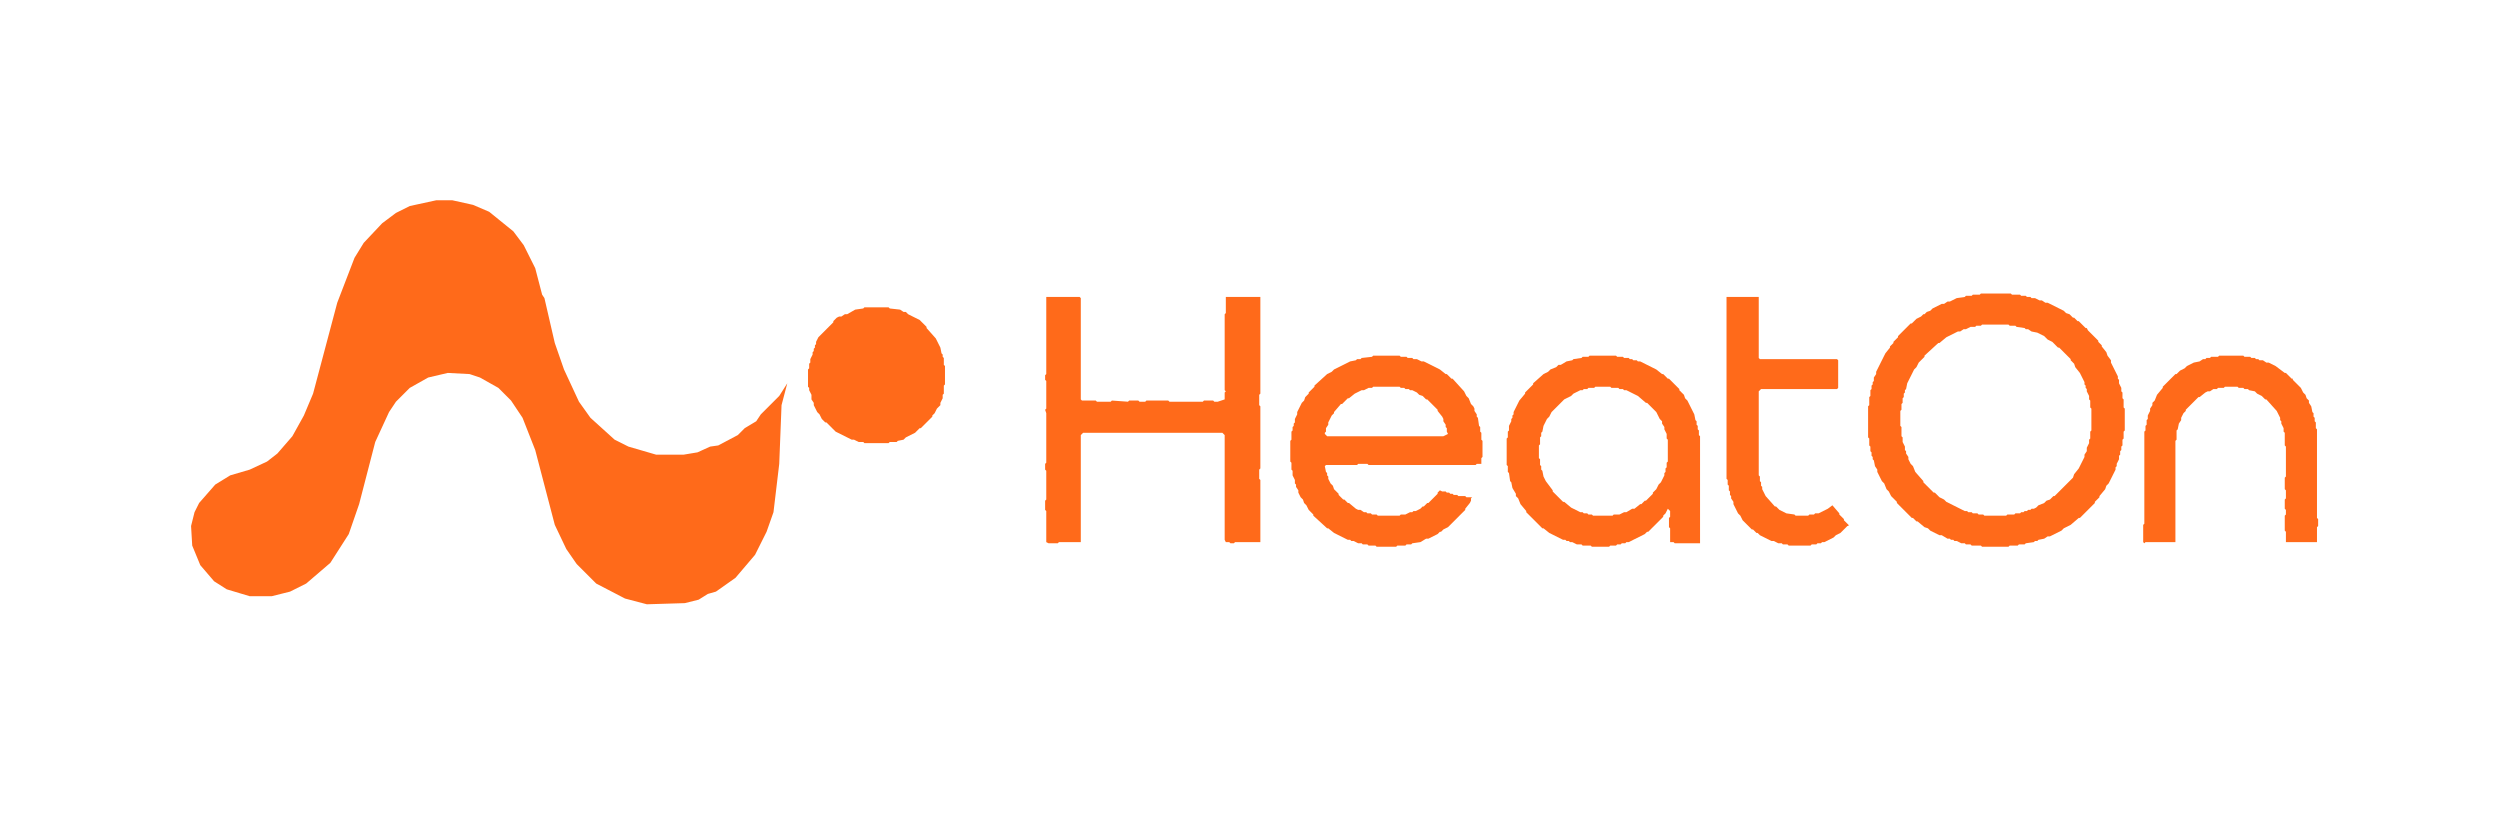
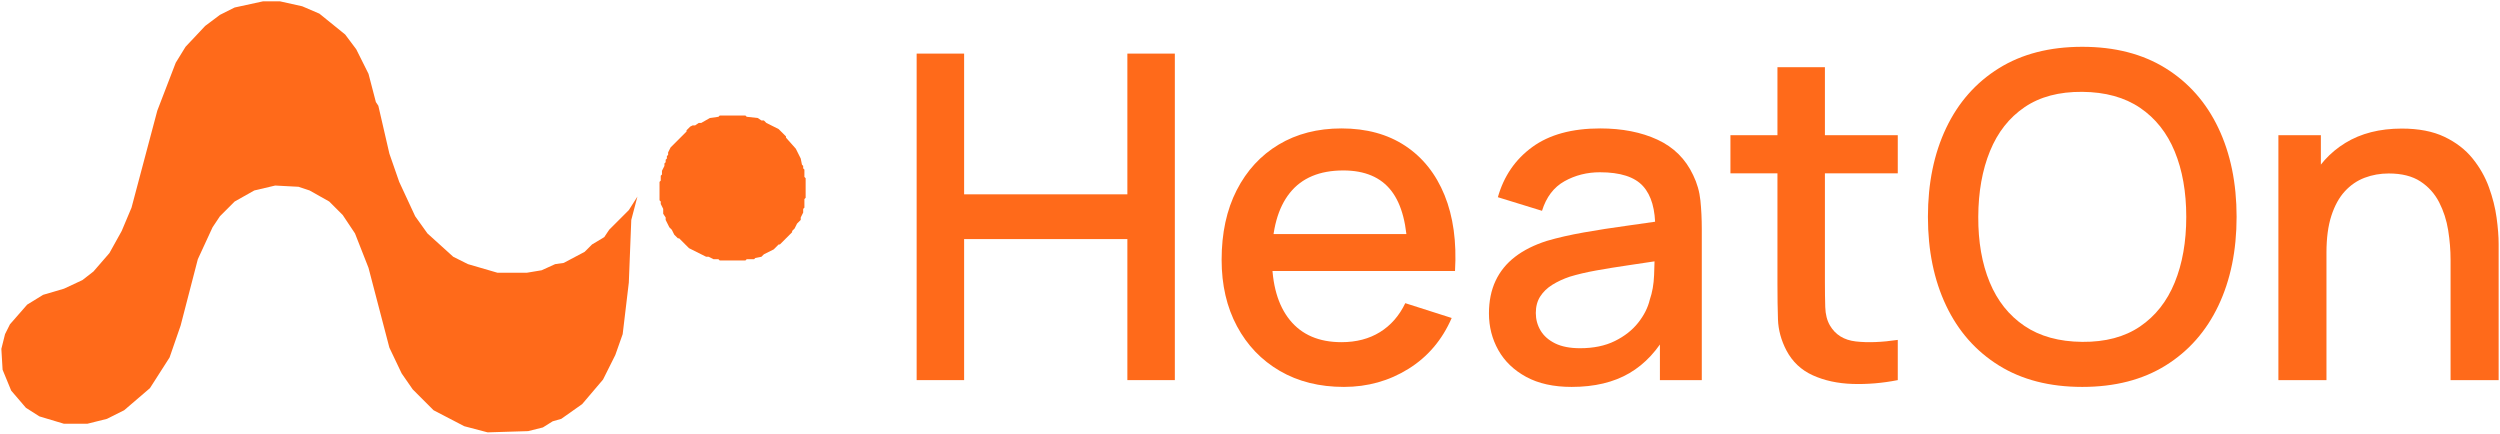
- <svg xmlns="http://www.w3.org/2000/svg" width="2172" height="724" viewBox="0 0 2172 724" role="img" aria-label="HeatOn logo">
-   <defs>
-     <linearGradient id="heatGradient" x1="0%" y1="100%" x2="72%" y2="0%">
-       <stop offset="0%" stop-color="#FF5C3A" />
-       <stop offset="28%" stop-color="#FF6A1A" />
-       <stop offset="58%" stop-color="#FFB347" />
-       <stop offset="84%" stop-color="#FFF0C8" />
-       <stop offset="100%" stop-color="#FFF4E6" />
-     </linearGradient>
-     <filter id="subtleGlow" x="-30%" y="-30%" width="160%" height="160%">
-       <feGaussianBlur stdDeviation="8" result="blur" />
-       <feFlood flood-color="#FF6A1A" flood-opacity="0.32" result="color" />
-       <feComposite in="color" in2="blur" operator="in" result="glow" />
-       <feMerge>
-         <feMergeNode in="glow" />
-         <feMergeNode in="SourceGraphic" />
-       </feMerge>
-     </filter>
-   </defs>
-   <g fill-rule="evenodd" clip-rule="evenodd">
-     <path class="symbol" d="M 166.00,457.00 L 167.00,474.00 L 174.00,491.00 L 186.00,505.00 L 197.00,512.00 L 217.00,518.00 L 236.00,518.00 L 252.00,514.00 L 266.00,507.00 L 287.00,489.00 L 303.00,464.00 L 312.00,438.00 L 326.00,384.00 L 338.00,358.00 L 344.00,349.00 L 356.00,337.00 L 372.00,328.00 L 389.00,324.00 L 408.00,325.00 L 417.00,328.00 L 433.00,337.00 L 444.00,348.00 L 454.00,363.00 L 465.00,391.00 L 482.00,456.00 L 492.00,477.00 L 501.00,490.00 L 518.00,507.00 L 543.00,520.00 L 562.00,525.00 L 595.00,524.00 L 607.00,521.00 L 615.00,516.00 L 622.00,514.00 L 639.00,502.00 L 656.00,482.00 L 666.00,462.00 L 672.00,445.00 L 677.00,403.00 L 679.00,352.00 L 684.00,333.00 L 677.00,344.00 L 661.00,360.00 L 657.00,366.00 L 647.00,372.00 L 641.00,378.00 L 624.00,387.00 L 617.00,388.00 L 606.00,393.00 L 594.00,395.00 L 570.00,395.00 L 546.00,388.00 L 534.00,382.00 L 513.00,363.00 L 503.00,349.00 L 490.00,321.00 L 482.00,298.00 L 473.00,259.00 L 471.00,256.00 L 465.00,233.00 L 455.00,213.00 L 446.00,201.00 L 425.00,184.00 L 411.00,178.00 L 393.00,174.00 L 379.00,174.00 L 356.00,179.00 L 344.00,185.00 L 332.00,194.00 L 316.00,211.00 L 308.00,224.00 L 293.00,263.00 L 272.00,342.00 L 264.00,361.00 L 254.00,379.00 L 241.00,394.00 L 232.00,401.00 L 217.00,408.00 L 200.00,413.00 L 187.00,421.00 L 173.00,437.00 L 169.00,445.00 Z " fill="#FF6A1A" />
-     <path class="symbol" d="M 743.00,269.00 L 736.00,273.00 L 734.00,273.00 L 731.00,275.00 L 729.00,275.00 L 727.00,276.00 L 724.00,279.00 L 724.00,280.00 L 711.00,293.00 L 709.00,297.00 L 709.00,299.00 L 708.00,300.00 L 708.00,302.00 L 707.00,303.00 L 707.00,305.00 L 706.00,306.00 L 706.00,308.00 L 704.00,312.00 L 704.00,315.00 L 703.00,316.00 L 703.00,320.00 L 702.00,321.00 L 702.00,336.00 L 703.00,337.00 L 703.00,339.00 L 705.00,343.00 L 705.00,347.00 L 707.00,350.00 L 707.00,352.00 L 710.00,358.00 L 712.00,360.00 L 714.00,364.00 L 717.00,367.00 L 718.00,367.00 L 726.00,375.00 L 740.00,382.00 L 742.00,382.00 L 746.00,384.00 L 750.00,384.00 L 751.00,385.00 L 772.00,385.00 L 773.00,384.00 L 779.00,384.00 L 780.00,383.00 L 785.00,382.00 L 787.00,380.00 L 795.00,376.00 L 799.00,372.00 L 800.00,372.00 L 810.00,362.00 L 810.00,361.00 L 812.00,359.00 L 814.00,355.00 L 817.00,352.00 L 817.00,350.00 L 819.00,346.00 L 819.00,343.00 L 820.00,342.00 L 820.00,335.00 L 821.00,334.00 L 821.00,318.00 L 820.00,317.00 L 820.00,311.00 L 819.00,310.00 L 819.00,308.00 L 818.00,307.00 L 817.00,302.00 L 813.00,294.00 L 805.00,285.00 L 805.00,284.00 L 799.00,278.00 L 789.00,273.00 L 787.00,271.00 L 785.00,271.00 L 782.00,269.00 L 773.00,268.00 L 772.00,267.00 L 751.00,267.00 L 750.00,268.00 Z " fill="#FF6A1A" />
-     <path class="heat" d="M 909.00,258.00 L 909.00,325.00 L 908.00,326.00 L 908.00,330.00 L 909.00,331.00 L 909.00,355.00 L 908.00,356.00 L 909.00,359.00 L 909.00,402.00 L 908.00,403.00 L 908.00,408.00 L 909.00,409.00 L 909.00,434.00 L 908.00,435.00 L 908.00,443.00 L 909.00,444.00 L 909.00,471.00 L 911.00,472.00 L 919.00,472.00 L 920.00,471.00 L 939.00,471.00 L 939.00,378.00 L 941.00,376.00 L 1062.00,376.00 L 1064.00,378.00 L 1064.00,469.00 L 1065.00,471.00 L 1068.00,471.00 L 1069.00,472.00 L 1072.00,472.00 L 1073.00,471.00 L 1095.00,471.00 L 1095.00,417.00 L 1094.00,416.00 L 1094.00,408.00 L 1095.00,407.00 L 1095.00,353.00 L 1094.00,352.00 L 1094.00,343.00 L 1095.00,342.00 L 1095.00,258.00 L 1065.00,258.00 L 1065.00,272.00 L 1064.00,273.00 L 1064.00,339.00 L 1065.00,340.00 L 1064.00,341.00 L 1064.00,347.00 L 1058.00,349.00 L 1055.00,349.00 L 1054.00,348.00 L 1046.00,348.00 L 1045.00,349.00 L 1016.00,349.00 L 1015.00,348.00 L 996.00,348.00 L 995.00,349.00 L 990.00,349.00 L 989.00,348.00 L 981.00,348.00 L 980.00,349.00 L 966.00,348.00 L 965.00,349.00 L 953.00,349.00 L 952.00,348.00 L 940.00,348.00 L 939.00,347.00 L 939.00,259.00 L 938.00,258.00 Z " fill="#FF6A1A" />
-     <path class="heat" d="M 1183.00,311.00 L 1182.00,312.00 L 1179.00,312.00 L 1178.00,313.00 L 1173.00,314.00 L 1159.00,321.00 L 1157.00,323.00 L 1153.00,325.00 L 1142.00,335.00 L 1142.00,336.00 L 1137.00,341.00 L 1137.00,342.00 L 1134.00,345.00 L 1133.00,348.00 L 1131.00,350.00 L 1127.00,358.00 L 1127.00,360.00 L 1125.00,364.00 L 1125.00,367.00 L 1124.00,368.00 L 1124.00,370.00 L 1123.00,371.00 L 1123.00,374.00 L 1122.00,375.00 L 1122.00,382.00 L 1121.00,383.00 L 1121.00,401.00 L 1122.00,402.00 L 1122.00,408.00 L 1123.00,409.00 L 1123.00,413.00 L 1125.00,417.00 L 1125.00,420.00 L 1126.00,421.00 L 1126.00,423.00 L 1128.00,426.00 L 1128.00,428.00 L 1130.00,432.00 L 1132.00,434.00 L 1133.00,437.00 L 1135.00,439.00 L 1137.00,443.00 L 1141.00,447.00 L 1141.00,448.00 L 1153.00,459.00 L 1154.00,459.00 L 1159.00,463.00 L 1171.00,469.00 L 1173.00,469.00 L 1174.00,470.00 L 1176.00,470.00 L 1180.00,472.00 L 1183.00,472.00 L 1184.00,473.00 L 1188.00,473.00 L 1189.00,474.00 L 1195.00,474.00 L 1196.00,475.00 L 1213.00,475.00 L 1214.00,474.00 L 1221.00,474.00 L 1222.00,473.00 L 1226.00,473.00 L 1227.00,472.00 L 1234.00,471.00 L 1239.00,468.00 L 1241.00,468.00 L 1249.00,464.00 L 1251.00,462.00 L 1252.00,462.00 L 1254.00,460.00 L 1258.00,458.00 L 1273.00,443.00 L 1273.00,442.00 L 1277.00,437.00 L 1278.00,435.00 L 1278.00,433.00 L 1279.00,432.00 L 1274.00,432.00 L 1273.00,431.00 L 1267.00,431.00 L 1266.00,430.00 L 1263.00,430.00 L 1262.00,429.00 L 1260.00,429.00 L 1259.00,428.00 L 1257.00,428.00 L 1256.00,427.00 L 1253.00,427.00 L 1251.00,426.00 L 1249.00,428.00 L 1249.00,429.00 L 1241.00,437.00 L 1240.00,437.00 L 1237.00,440.00 L 1236.00,440.00 L 1234.00,442.00 L 1230.00,444.00 L 1228.00,444.00 L 1227.00,445.00 L 1225.00,445.00 L 1221.00,447.00 L 1217.00,447.00 L 1216.00,448.00 L 1197.00,448.00 L 1196.00,447.00 L 1192.00,447.00 L 1191.00,446.00 L 1188.00,446.00 L 1187.00,445.00 L 1185.00,445.00 L 1182.00,443.00 L 1180.00,443.00 L 1178.00,442.00 L 1172.00,437.00 L 1171.00,437.00 L 1168.00,434.00 L 1167.00,434.00 L 1163.00,430.00 L 1163.00,429.00 L 1159.00,425.00 L 1158.00,422.00 L 1156.00,420.00 L 1154.00,416.00 L 1154.00,414.00 L 1153.00,413.00 L 1153.00,411.00 L 1152.00,410.00 L 1151.00,405.00 L 1152.00,404.00 L 1179.00,404.00 L 1180.00,403.00 L 1188.00,403.00 L 1189.00,404.00 L 1282.00,404.00 L 1283.00,403.00 L 1287.00,403.00 L 1287.00,398.00 L 1288.00,397.00 L 1288.00,383.00 L 1287.00,382.00 L 1287.00,376.00 L 1286.00,375.00 L 1286.00,371.00 L 1285.00,370.00 L 1284.00,363.00 L 1283.00,362.00 L 1283.00,360.00 L 1281.00,357.00 L 1281.00,355.00 L 1280.00,353.00 L 1278.00,351.00 L 1276.00,346.00 L 1274.00,344.00 L 1272.00,340.00 L 1262.00,329.00 L 1261.00,329.00 L 1257.00,325.00 L 1256.00,325.00 L 1251.00,321.00 L 1237.00,314.00 L 1235.00,314.00 L 1231.00,312.00 L 1228.00,312.00 L 1227.00,311.00 L 1223.00,311.00 L 1222.00,310.00 L 1217.00,310.00 L 1216.00,309.00 L 1193.00,309.00 L 1192.00,310.00 Z M 1151.00,376.00 L 1152.00,375.00 L 1152.00,372.00 L 1154.00,369.00 L 1154.00,367.00 L 1157.00,361.00 L 1159.00,359.00 L 1159.00,358.00 L 1165.00,351.00 L 1166.00,351.00 L 1171.00,346.00 L 1172.00,346.00 L 1177.00,342.00 L 1183.00,339.00 L 1185.00,339.00 L 1189.00,337.00 L 1192.00,337.00 L 1193.00,336.00 L 1216.00,336.00 L 1217.00,337.00 L 1220.00,337.00 L 1221.00,338.00 L 1224.00,338.00 L 1225.00,339.00 L 1227.00,339.00 L 1231.00,341.00 L 1233.00,343.00 L 1236.00,344.00 L 1239.00,347.00 L 1240.00,347.00 L 1249.00,356.00 L 1249.00,357.00 L 1253.00,362.00 L 1254.00,364.00 L 1254.00,366.00 L 1256.00,369.00 L 1256.00,371.00 L 1257.00,372.00 L 1257.00,375.00 L 1258.00,377.00 L 1254.00,379.00 L 1153.00,379.00 L 1151.00,377.00 Z " fill="#FF6A1A" />
-     <path class="heat" d="M 1332.00,333.00 L 1332.00,334.00 L 1325.00,341.00 L 1325.00,342.00 L 1320.00,348.00 L 1315.00,358.00 L 1315.00,360.00 L 1314.00,361.00 L 1314.00,363.00 L 1313.00,364.00 L 1313.00,366.00 L 1311.00,370.00 L 1311.00,374.00 L 1310.00,375.00 L 1310.00,380.00 L 1309.00,381.00 L 1309.00,404.00 L 1310.00,405.00 L 1310.00,410.00 L 1311.00,411.00 L 1312.00,418.00 L 1313.00,419.00 L 1314.00,424.00 L 1317.00,429.00 L 1317.00,431.00 L 1319.00,433.00 L 1321.00,438.00 L 1326.00,444.00 L 1326.00,445.00 L 1340.00,459.00 L 1341.00,459.00 L 1346.00,463.00 L 1358.00,469.00 L 1360.00,469.00 L 1361.00,470.00 L 1363.00,470.00 L 1364.00,471.00 L 1366.00,471.00 L 1370.00,473.00 L 1374.00,473.00 L 1375.00,474.00 L 1382.00,474.00 L 1383.00,475.00 L 1398.00,475.00 L 1399.00,474.00 L 1404.00,474.00 L 1405.00,473.00 L 1408.00,473.00 L 1409.00,472.00 L 1412.00,472.00 L 1413.00,471.00 L 1415.00,471.00 L 1429.00,464.00 L 1431.00,462.00 L 1432.00,462.00 L 1445.00,449.00 L 1445.00,448.00 L 1447.00,446.00 L 1449.00,442.00 L 1451.00,444.00 L 1451.00,449.00 L 1450.00,450.00 L 1450.00,458.00 L 1451.00,459.00 L 1451.00,471.00 L 1454.00,471.00 L 1455.00,472.00 L 1477.00,472.00 L 1477.00,379.00 L 1476.00,378.00 L 1476.00,374.00 L 1475.00,373.00 L 1475.00,370.00 L 1474.00,369.00 L 1474.00,366.00 L 1473.00,365.00 L 1472.00,360.00 L 1466.00,348.00 L 1464.00,346.00 L 1463.00,343.00 L 1459.00,339.00 L 1459.00,338.00 L 1450.00,329.00 L 1449.00,329.00 L 1445.00,325.00 L 1444.00,325.00 L 1439.00,321.00 L 1425.00,314.00 L 1423.00,314.00 L 1422.00,313.00 L 1419.00,313.00 L 1418.00,312.00 L 1416.00,312.00 L 1415.00,311.00 L 1411.00,311.00 L 1410.00,310.00 L 1405.00,310.00 L 1404.00,309.00 L 1381.00,309.00 L 1380.00,310.00 L 1375.00,310.00 L 1374.00,311.00 L 1367.00,312.00 L 1366.00,313.00 L 1361.00,314.00 L 1356.00,317.00 L 1354.00,317.00 L 1352.00,319.00 L 1347.00,321.00 L 1345.00,323.00 L 1341.00,325.00 Z M 1376.00,338.00 L 1379.00,338.00 L 1380.00,337.00 L 1385.00,337.00 L 1386.00,336.00 L 1399.00,336.00 L 1400.00,337.00 L 1406.00,337.00 L 1407.00,338.00 L 1410.00,338.00 L 1411.00,339.00 L 1413.00,339.00 L 1423.00,344.00 L 1430.00,350.00 L 1431.00,350.00 L 1439.00,358.00 L 1442.00,364.00 L 1444.00,366.00 L 1444.00,368.00 L 1446.00,371.00 L 1446.00,373.00 L 1448.00,377.00 L 1448.00,381.00 L 1449.00,382.00 L 1449.00,401.00 L 1448.00,402.00 L 1448.00,406.00 L 1447.00,407.00 L 1447.00,410.00 L 1446.00,411.00 L 1446.00,413.00 L 1443.00,419.00 L 1441.00,421.00 L 1439.00,425.00 L 1436.00,428.00 L 1436.00,429.00 L 1430.00,435.00 L 1429.00,435.00 L 1426.00,438.00 L 1425.00,438.00 L 1420.00,442.00 L 1418.00,442.00 L 1413.00,445.00 L 1411.00,445.00 L 1407.00,447.00 L 1402.00,447.00 L 1401.00,448.00 L 1384.00,448.00 L 1383.00,447.00 L 1380.00,447.00 L 1379.00,446.00 L 1376.00,446.00 L 1375.00,445.00 L 1373.00,445.00 L 1365.00,441.00 L 1359.00,436.00 L 1358.00,436.00 L 1349.00,427.00 L 1349.00,426.00 L 1343.00,418.00 L 1341.00,414.00 L 1340.00,409.00 L 1339.00,408.00 L 1339.00,405.00 L 1338.00,404.00 L 1338.00,399.00 L 1337.00,398.00 L 1337.00,387.00 L 1338.00,386.00 L 1338.00,380.00 L 1339.00,379.00 L 1339.00,376.00 L 1340.00,375.00 L 1341.00,370.00 L 1344.00,364.00 L 1346.00,362.00 L 1348.00,358.00 L 1359.00,347.00 L 1365.00,344.00 L 1367.00,342.00 L 1373.00,339.00 L 1375.00,339.00 Z " fill="#FF6A1A" />
-     <path class="on" d="M 1500.00,258.00 L 1500.00,416.00 L 1501.00,417.00 L 1501.00,421.00 L 1502.00,422.00 L 1502.00,426.00 L 1503.00,427.00 L 1503.00,430.00 L 1504.00,431.00 L 1504.00,433.00 L 1506.00,436.00 L 1506.00,438.00 L 1510.00,446.00 L 1512.00,448.00 L 1514.00,452.00 L 1522.00,460.00 L 1523.00,460.00 L 1526.00,463.00 L 1527.00,463.00 L 1529.00,465.00 L 1539.00,470.00 L 1541.00,470.00 L 1545.00,472.00 L 1548.00,472.00 L 1549.00,473.00 L 1553.00,473.00 L 1554.00,474.00 L 1573.00,474.00 L 1574.00,473.00 L 1578.00,473.00 L 1579.00,472.00 L 1582.00,472.00 L 1583.00,471.00 L 1585.00,471.00 L 1593.00,467.00 L 1595.00,465.00 L 1599.00,463.00 L 1605.00,457.00 L 1606.00,457.00 L 1606.00,456.00 L 1602.00,452.00 L 1602.00,451.00 L 1598.00,447.00 L 1598.00,446.00 L 1592.00,439.00 L 1588.00,442.00 L 1580.00,446.00 L 1577.00,446.00 L 1576.00,447.00 L 1572.00,447.00 L 1571.00,448.00 L 1560.00,448.00 L 1559.00,447.00 L 1552.00,446.00 L 1546.00,443.00 L 1543.00,440.00 L 1542.00,440.00 L 1534.00,431.00 L 1531.00,425.00 L 1531.00,423.00 L 1530.00,422.00 L 1530.00,419.00 L 1529.00,418.00 L 1529.00,414.00 L 1528.00,413.00 L 1528.00,340.00 L 1530.00,338.00 L 1596.00,338.00 L 1597.00,337.00 L 1597.00,313.00 L 1596.00,312.00 L 1529.00,312.00 L 1528.00,311.00 L 1528.00,258.00 Z " fill="#FF6A1A" />
-     <path class="on" d="M 1708.00,257.00 L 1707.00,258.00 L 1700.00,259.00 L 1694.00,262.00 L 1692.00,262.00 L 1689.00,264.00 L 1687.00,264.00 L 1679.00,268.00 L 1677.00,270.00 L 1674.00,271.00 L 1672.00,273.00 L 1671.00,273.00 L 1669.00,275.00 L 1665.00,277.00 L 1661.00,281.00 L 1660.00,281.00 L 1649.00,292.00 L 1649.00,293.00 L 1645.00,297.00 L 1645.00,298.00 L 1642.00,301.00 L 1642.00,302.00 L 1638.00,307.00 L 1630.00,323.00 L 1630.00,325.00 L 1628.00,328.00 L 1628.00,331.00 L 1627.00,332.00 L 1627.00,334.00 L 1626.00,335.00 L 1626.00,338.00 L 1625.00,339.00 L 1625.00,344.00 L 1624.00,345.00 L 1624.00,352.00 L 1623.00,353.00 L 1623.00,380.00 L 1624.00,381.00 L 1624.00,387.00 L 1625.00,388.00 L 1625.00,392.00 L 1626.00,393.00 L 1626.00,396.00 L 1627.00,397.00 L 1627.00,399.00 L 1628.00,400.00 L 1629.00,405.00 L 1631.00,408.00 L 1631.00,410.00 L 1635.00,418.00 L 1637.00,420.00 L 1639.00,425.00 L 1641.00,427.00 L 1643.00,431.00 L 1648.00,436.00 L 1648.00,437.00 L 1661.00,450.00 L 1662.00,450.00 L 1665.00,453.00 L 1666.00,453.00 L 1672.00,458.00 L 1675.00,459.00 L 1677.00,461.00 L 1685.00,465.00 L 1687.00,465.00 L 1692.00,468.00 L 1694.00,468.00 L 1695.00,469.00 L 1697.00,469.00 L 1698.00,470.00 L 1700.00,470.00 L 1704.00,472.00 L 1707.00,472.00 L 1708.00,473.00 L 1712.00,473.00 L 1713.00,474.00 L 1721.00,474.00 L 1722.00,475.00 L 1745.00,475.00 L 1746.00,474.00 L 1753.00,474.00 L 1754.00,473.00 L 1759.00,473.00 L 1760.00,472.00 L 1767.00,471.00 L 1768.00,470.00 L 1770.00,470.00 L 1771.00,469.00 L 1776.00,468.00 L 1779.00,466.00 L 1781.00,466.00 L 1791.00,461.00 L 1793.00,459.00 L 1799.00,456.00 L 1806.00,450.00 L 1807.00,450.00 L 1820.00,437.00 L 1820.00,436.00 L 1824.00,432.00 L 1824.00,431.00 L 1829.00,425.00 L 1830.00,422.00 L 1832.00,420.00 L 1838.00,408.00 L 1838.00,406.00 L 1839.00,405.00 L 1839.00,403.00 L 1841.00,399.00 L 1841.00,396.00 L 1842.00,395.00 L 1842.00,392.00 L 1843.00,391.00 L 1843.00,388.00 L 1844.00,387.00 L 1844.00,382.00 L 1845.00,381.00 L 1845.00,375.00 L 1846.00,374.00 L 1846.00,355.00 L 1845.00,354.00 L 1845.00,347.00 L 1844.00,346.00 L 1844.00,341.00 L 1843.00,340.00 L 1843.00,337.00 L 1841.00,333.00 L 1841.00,330.00 L 1840.00,329.00 L 1840.00,327.00 L 1834.00,315.00 L 1834.00,313.00 L 1831.00,309.00 L 1830.00,306.00 L 1826.00,301.00 L 1826.00,300.00 L 1823.00,297.00 L 1823.00,296.00 L 1814.00,287.00 L 1813.00,285.00 L 1812.00,285.00 L 1806.00,279.00 L 1805.00,279.00 L 1802.00,276.00 L 1801.00,276.00 L 1798.00,273.00 L 1795.00,272.00 L 1793.00,270.00 L 1779.00,263.00 L 1777.00,263.00 L 1774.00,261.00 L 1772.00,261.00 L 1768.00,259.00 L 1765.00,259.00 L 1764.00,258.00 L 1761.00,258.00 L 1760.00,257.00 L 1756.00,257.00 L 1755.00,256.00 L 1748.00,256.00 L 1747.00,255.00 L 1721.00,255.00 L 1720.00,256.00 L 1714.00,256.00 L 1713.00,257.00 Z M 1712.00,284.00 L 1716.00,284.00 L 1717.00,283.00 L 1721.00,283.00 L 1722.00,282.00 L 1745.00,282.00 L 1746.00,283.00 L 1751.00,283.00 L 1752.00,284.00 L 1759.00,285.00 L 1760.00,286.00 L 1762.00,286.00 L 1765.00,288.00 L 1770.00,289.00 L 1776.00,292.00 L 1779.00,295.00 L 1783.00,297.00 L 1788.00,302.00 L 1789.00,302.00 L 1799.00,312.00 L 1799.00,313.00 L 1802.00,316.00 L 1803.00,319.00 L 1807.00,324.00 L 1811.00,332.00 L 1811.00,334.00 L 1812.00,335.00 L 1812.00,337.00 L 1813.00,338.00 L 1813.00,340.00 L 1815.00,344.00 L 1815.00,347.00 L 1816.00,348.00 L 1816.00,354.00 L 1817.00,355.00 L 1817.00,374.00 L 1816.00,375.00 L 1816.00,381.00 L 1815.00,382.00 L 1815.00,385.00 L 1813.00,389.00 L 1813.00,392.00 L 1811.00,395.00 L 1811.00,397.00 L 1806.00,407.00 L 1802.00,412.00 L 1801.00,415.00 L 1785.00,431.00 L 1784.00,431.00 L 1781.00,434.00 L 1778.00,435.00 L 1776.00,437.00 L 1771.00,439.00 L 1769.00,441.00 L 1767.00,442.00 L 1765.00,442.00 L 1764.00,443.00 L 1762.00,443.00 L 1761.00,444.00 L 1759.00,444.00 L 1758.00,445.00 L 1756.00,445.00 L 1755.00,446.00 L 1751.00,446.00 L 1750.00,447.00 L 1744.00,447.00 L 1743.00,448.00 L 1724.00,448.00 L 1723.00,447.00 L 1719.00,447.00 L 1718.00,446.00 L 1714.00,446.00 L 1713.00,445.00 L 1710.00,445.00 L 1709.00,444.00 L 1707.00,444.00 L 1691.00,436.00 L 1689.00,434.00 L 1685.00,432.00 L 1681.00,428.00 L 1680.00,428.00 L 1671.00,419.00 L 1671.00,418.00 L 1664.00,410.00 L 1662.00,405.00 L 1660.00,403.00 L 1658.00,399.00 L 1658.00,397.00 L 1656.00,394.00 L 1656.00,392.00 L 1655.00,391.00 L 1655.00,388.00 L 1653.00,384.00 L 1653.00,380.00 L 1652.00,379.00 L 1652.00,371.00 L 1651.00,370.00 L 1651.00,357.00 L 1652.00,356.00 L 1652.00,351.00 L 1653.00,350.00 L 1653.00,346.00 L 1654.00,345.00 L 1654.00,342.00 L 1655.00,341.00 L 1655.00,339.00 L 1656.00,338.00 L 1657.00,333.00 L 1663.00,321.00 L 1665.00,319.00 L 1667.00,315.00 L 1672.00,310.00 L 1672.00,309.00 L 1684.00,298.00 L 1685.00,298.00 L 1691.00,293.00 L 1701.00,288.00 L 1703.00,288.00 L 1706.00,286.00 L 1708.00,286.00 Z " fill="#FF6A1A" />
-     <path class="on" d="M 1890.00,325.00 L 1879.00,336.00 L 1879.00,337.00 L 1874.00,343.00 L 1872.00,348.00 L 1870.00,350.00 L 1870.00,352.00 L 1868.00,355.00 L 1868.00,357.00 L 1866.00,361.00 L 1866.00,364.00 L 1865.00,365.00 L 1865.00,369.00 L 1864.00,370.00 L 1864.00,374.00 L 1863.00,375.00 L 1863.00,455.00 L 1862.00,456.00 L 1862.00,471.00 L 1863.00,472.00 L 1864.00,471.00 L 1890.00,471.00 L 1890.00,383.00 L 1891.00,382.00 L 1891.00,374.00 L 1892.00,373.00 L 1893.00,368.00 L 1895.00,365.00 L 1895.00,363.00 L 1897.00,359.00 L 1899.00,357.00 L 1899.00,356.00 L 1910.00,345.00 L 1911.00,345.00 L 1916.00,341.00 L 1918.00,340.00 L 1920.00,340.00 L 1923.00,338.00 L 1926.00,338.00 L 1927.00,337.00 L 1932.00,337.00 L 1933.00,336.00 L 1944.00,336.00 L 1945.00,337.00 L 1949.00,337.00 L 1950.00,338.00 L 1953.00,338.00 L 1954.00,339.00 L 1959.00,340.00 L 1961.00,342.00 L 1965.00,344.00 L 1968.00,347.00 L 1969.00,347.00 L 1978.00,357.00 L 1981.00,363.00 L 1981.00,365.00 L 1982.00,366.00 L 1982.00,368.00 L 1984.00,372.00 L 1984.00,375.00 L 1985.00,376.00 L 1985.00,387.00 L 1986.00,388.00 L 1986.00,414.00 L 1985.00,415.00 L 1985.00,425.00 L 1986.00,426.00 L 1986.00,433.00 L 1985.00,434.00 L 1985.00,442.00 L 1986.00,443.00 L 1986.00,447.00 L 1985.00,448.00 L 1985.00,461.00 L 1986.00,462.00 L 1986.00,471.00 L 2013.00,471.00 L 2013.00,458.00 L 2014.00,457.00 L 2014.00,451.00 L 2013.00,450.00 L 2013.00,373.00 L 2012.00,372.00 L 2012.00,367.00 L 2011.00,366.00 L 2011.00,363.00 L 2010.00,362.00 L 2010.00,359.00 L 2009.00,358.00 L 2008.00,353.00 L 2006.00,350.00 L 2006.00,348.00 L 2004.00,346.00 L 2003.00,343.00 L 2001.00,341.00 L 1999.00,337.00 L 1992.00,330.00 L 1992.00,329.00 L 1991.00,329.00 L 1986.00,324.00 L 1985.00,324.00 L 1977.00,318.00 L 1971.00,315.00 L 1969.00,315.00 L 1966.00,313.00 L 1963.00,313.00 L 1962.00,312.00 L 1960.00,312.00 L 1959.00,311.00 L 1956.00,311.00 L 1955.00,310.00 L 1950.00,310.00 L 1949.00,309.00 L 1928.00,309.00 L 1927.00,310.00 L 1921.00,310.00 L 1920.00,311.00 L 1917.00,311.00 L 1916.00,312.00 L 1914.00,312.00 L 1911.00,314.00 L 1906.00,315.00 L 1900.00,318.00 L 1898.00,320.00 L 1894.00,322.00 L 1891.00,325.00 Z " fill="#FF6A1A" />
+ <svg xmlns="http://www.w3.org/2000/svg" width="11025.68" height="1912.8" viewBox="0 0 11025.68 1912.8" role="img" aria-label="HeatOn logo orange">
+   <g transform="translate(6 6) scale(5.4154) translate(-166 -174)">
+     <path d="M 166.00,457.00 L 167.00,474.00 L 174.00,491.00 L 186.00,505.00 L 197.00,512.00 L 217.00,518.00 L 236.00,518.00 L 252.00,514.00 L 266.00,507.00 L 287.00,489.00 L 303.00,464.00 L 312.00,438.00 L 326.00,384.00 L 338.00,358.00 L 344.00,349.00 L 356.00,337.00 L 372.00,328.00 L 389.00,324.00 L 408.00,325.00 L 417.00,328.00 L 433.00,337.00 L 444.00,348.00 L 454.00,363.00 L 465.00,391.00 L 482.00,456.00 L 492.00,477.00 L 501.00,490.00 L 518.00,507.00 L 543.00,520.00 L 562.00,525.00 L 595.00,524.00 L 607.00,521.00 L 615.00,516.00 L 622.00,514.00 L 639.00,502.00 L 656.00,482.00 L 666.00,462.00 L 672.00,445.00 L 677.00,403.00 L 679.00,352.00 L 684.00,333.00 L 677.00,344.00 L 661.00,360.00 L 657.00,366.00 L 647.00,372.00 L 641.00,378.00 L 624.00,387.00 L 617.00,388.00 L 606.00,393.00 L 594.00,395.00 L 570.00,395.00 L 546.00,388.00 L 534.00,382.00 L 513.00,363.00 L 503.00,349.00 L 490.00,321.00 L 482.00,298.00 L 473.00,259.00 L 471.00,256.00 L 465.00,233.00 L 455.00,213.00 L 446.00,201.00 L 425.00,184.00 L 411.00,178.00 L 393.00,174.00 L 379.00,174.00 L 356.00,179.00 L 344.00,185.00 L 332.00,194.00 L 316.00,211.00 L 308.00,224.00 L 293.00,263.00 L 272.00,342.00 L 264.00,361.00 L 254.00,379.00 L 241.00,394.00 L 232.00,401.00 L 217.00,408.00 L 200.00,413.00 L 187.00,421.00 L 173.00,437.00 L 169.00,445.00 Z " fill="#FF6A1A" fill-rule="evenodd" />
+     <path d="M 743.00,269.00 L 736.00,273.00 L 734.00,273.00 L 731.00,275.00 L 729.00,275.00 L 727.00,276.00 L 724.00,279.00 L 724.00,280.00 L 711.00,293.00 L 709.00,297.00 L 709.00,299.00 L 708.00,300.00 L 708.00,302.00 L 707.00,303.00 L 707.00,305.00 L 706.00,306.00 L 706.00,308.00 L 704.00,312.00 L 704.00,315.00 L 703.00,316.00 L 703.00,320.00 L 702.00,321.00 L 702.00,336.00 L 703.00,337.00 L 703.00,339.00 L 705.00,343.00 L 705.00,347.00 L 707.00,350.00 L 707.00,352.00 L 710.00,358.00 L 712.00,360.00 L 714.00,364.00 L 717.00,367.00 L 718.00,367.00 L 726.00,375.00 L 740.00,382.00 L 742.00,382.00 L 746.00,384.00 L 750.00,384.00 L 751.00,385.00 L 772.00,385.00 L 773.00,384.00 L 779.00,384.00 L 780.00,383.00 L 785.00,382.00 L 787.00,380.00 L 795.00,376.00 L 799.00,372.00 L 800.00,372.00 L 810.00,362.00 L 810.00,361.00 L 812.00,359.00 L 814.00,355.00 L 817.00,352.00 L 817.00,350.00 L 819.00,346.00 L 819.00,343.00 L 820.00,342.00 L 820.00,335.00 L 821.00,334.00 L 821.00,318.00 L 820.00,317.00 L 820.00,311.00 L 819.00,310.00 L 819.00,308.00 L 818.00,307.00 L 817.00,302.00 L 813.00,294.00 L 805.00,285.00 L 805.00,284.00 L 799.00,278.00 L 789.00,273.00 L 787.00,271.00 L 785.00,271.00 L 782.00,269.00 L 773.00,268.00 L 772.00,267.00 L 751.00,267.00 L 750.00,268.00 Z " fill="#FF6A1A" fill-rule="evenodd" />
+   </g>
+   <g transform="translate(3902.677 1676.4)">
+     <path d="M140.0 0V-1440H349.337V-819.335H1069.333V-1440.0H1278.67V0.0H1069.333V-621.998H349.337V0.0Z" fill="#FF6A1A" />
+     <path d="M2024.335 30.0Q1862.668 30.0 1741.501 -40.667Q1620.334 -111.333 1552.667 -237.667Q1485.0 -364 1485.0 -530.666Q1485.0 -707.666 1551.5 -837.666Q1618 -967.667 1736.834 -1038.833Q1855.668 -1110.0 2013.668 -1110.0Q2178.668 -1110.0 2294.668 -1033.333Q2410.668 -956.666 2468.168 -815.666Q2525.668 -674.666 2514.335 -481.332H2304.998V-557.334Q2302.998 -744.999 2233.499 -834.831Q2164 -924.664 2021.668 -924.664Q1865.002 -924.664 1786.003 -825.831Q1707.004 -726.999 1707.004 -540.0Q1707.004 -362.335 1786.003 -264.836Q1865.002 -167.337 2013.668 -167.337Q2111.667 -167.337 2183.332 -211.67Q2254.998 -256.002 2294.998 -339.335L2499.668 -274Q2437.002 -129.334 2309.002 -49.667Q2181.001 30.0 2024.335 30.0ZM1639.003 -481.332V-644.001H2409.666V-481.332Z" fill="#FF6A1A" />
+     <path d="M3028.666 30.0Q2909.333 30.0 2828 -14.333Q2746.667 -58.667 2705.333 -132.333Q2664.0 -206 2664.0 -294Q2664.0 -375.667 2693.166 -437.833Q2722.333 -500 2778.999 -543.667Q2835.665 -587.334 2919.332 -614.001Q2990.665 -635.001 3081.831 -651.167Q3172.997 -667.334 3273.331 -681.001Q3373.664 -694.668 3472.666 -709.335L3397.331 -666.667Q3398.998 -794.332 3343.498 -855.498Q3287.999 -916.663 3153.334 -916.663Q3068.002 -916.663 2997.169 -877.164Q2926.336 -837.665 2898.003 -746.666L2703.333 -806.667Q2742.667 -946 2855.167 -1028Q2967.667 -1110.0 3154.667 -1110.0Q3300 -1110.0 3407.334 -1060.334Q3514.668 -1010.667 3564.668 -904.001Q3590.668 -850.667 3596.668 -791.667Q3602.668 -732.667 3602.668 -665.333V0.0H3417.998V-246.665L3453.998 -215.331Q3386.998 -91.332 3283.332 -30.666Q3179.666 30.0 3028.666 30.0ZM3066.001 -140.669Q3155 -140.669 3219.166 -172.336Q3283.332 -204.002 3322.165 -253.168Q3360.998 -302.333 3373.331 -354.665Q3389.998 -402.665 3392.331 -462.998Q3394.665 -523.331 3394.665 -558.665L3462.665 -533.998Q3364.331 -518.998 3283.164 -507.165Q3201.998 -495.331 3136.666 -483.498Q3071.334 -471.665 3020.001 -455.998Q2977.002 -441.331 2943.335 -420.332Q2909.669 -399.332 2890.17 -368.999Q2870.67 -338.666 2870.67 -296Q2870.67 -254.001 2891.67 -218.668Q2912.67 -183.335 2955.836 -162.002Q2999.002 -140.669 3066.001 -140.669Z" fill="#FF6A1A" />
+     <path d="M4467.002 0.0Q4365.335 20 4267.334 16.833Q4169.333 13.667 4092.333 -21.167Q4015.332 -56 3975.666 -131.333Q3940.999 -198.334 3938.665 -267.501Q3936.332 -336.668 3936.332 -424.669V-1380.0H4145.669V-435.336Q4145.669 -370.003 4147.169 -322.002Q4148.669 -274.002 4167.669 -241.336Q4203.669 -179.336 4282.336 -170.503Q4361.002 -161.67 4467.002 -177.336ZM3729.0 -911.997V-1080H4467.002V-911.997Z" fill="#FF6A1A" />
+     <path d="M5280.668 30.0Q5065.001 30.0 4912.834 -64.667Q4760.667 -159.333 4680.334 -328.333Q4600.0 -497.333 4600.0 -720Q4600.0 -942.667 4680.334 -1111.667Q4760.667 -1280.667 4912.834 -1375.333Q5065.001 -1470.0 5280.668 -1470.0Q5496.334 -1470.0 5648.501 -1375.333Q5800.668 -1280.667 5881.002 -1111.667Q5961.335 -942.667 5961.335 -720.0Q5961.335 -497.333 5881.002 -328.333Q5800.668 -159.333 5648.501 -64.667Q5496.334 30.0 5280.668 30.0ZM5280.668 -168.67Q5433.667 -167.337 5535.499 -236.503Q5637.332 -305.669 5688.332 -430.335Q5739.331 -555.001 5739.331 -720.0Q5739.331 -884.999 5688.332 -1008.498Q5637.332 -1131.997 5535.499 -1200.997Q5433.667 -1269.996 5280.668 -1271.33Q5127.669 -1272.663 5026.169 -1203.664Q4924.67 -1134.664 4873.67 -1009.832Q4822.671 -884.999 4822.004 -720.0Q4821.337 -555.001 4872.337 -431.668Q4923.337 -308.336 5025.503 -239.17Q5127.669 -170.004 5280.668 -168.67Z" fill="#FF6A1A" />
+     <path d="M6904.999 0.0V-530.665Q6904.999 -593.997 6894.499 -660.497Q6883.999 -726.996 6854.667 -784.163Q6825.334 -841.329 6771.834 -876.33Q6718.335 -911.33 6632.334 -911.33Q6576.002 -911.33 6526.17 -892.497Q6476.337 -873.664 6438.67 -832.665Q6401.004 -791.665 6379.337 -724.999Q6357.671 -658.333 6357.671 -561.999L6227.669 -610.667Q6227.669 -757.666 6282.669 -870.166Q6337.669 -982.666 6440.835 -1046Q6544.002 -1109.333 6689.67 -1109.333Q6801.67 -1109.333 6877.837 -1073Q6954.004 -1036.666 7001.504 -978.166Q7049.004 -919.665 7074.004 -850.998Q7099.003 -782.331 7108.003 -716.165Q7117.003 -649.999 7117.003 -600V0.0ZM6145.667 0.0V-1080.0H6333.003V-767.997H6357.671V0.0Z" fill="#FF6A1A" />
  </g>
</svg>
